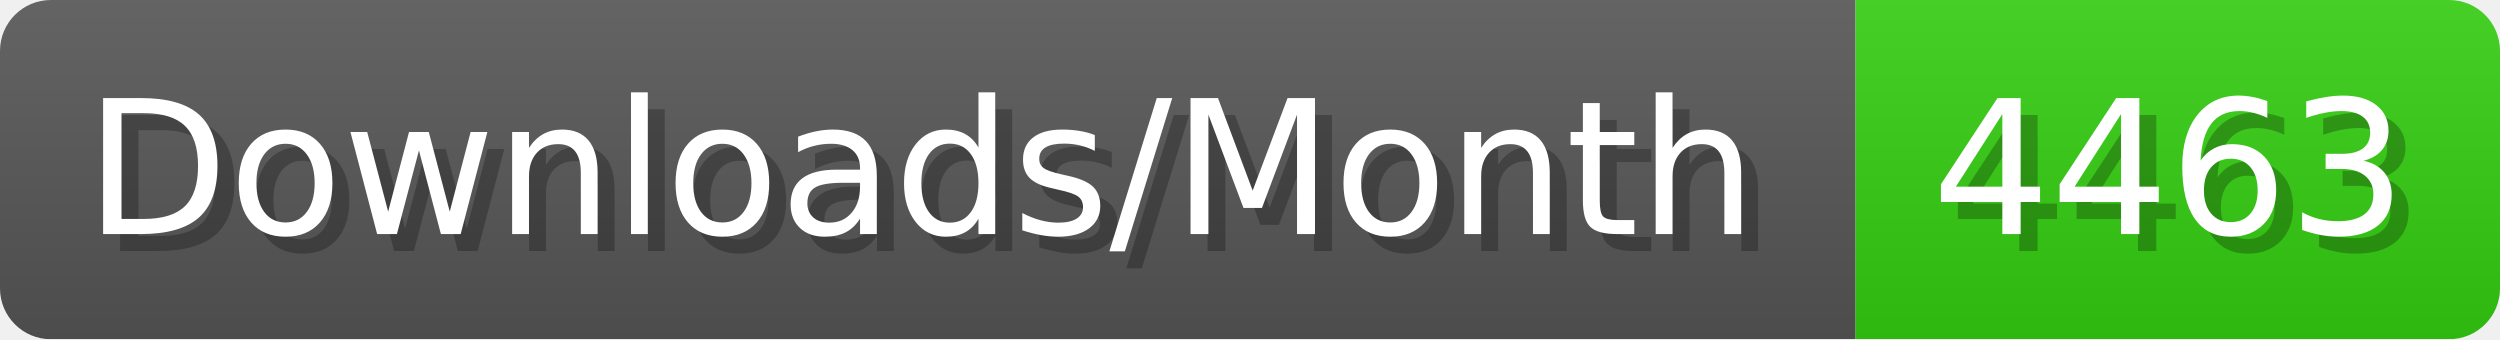
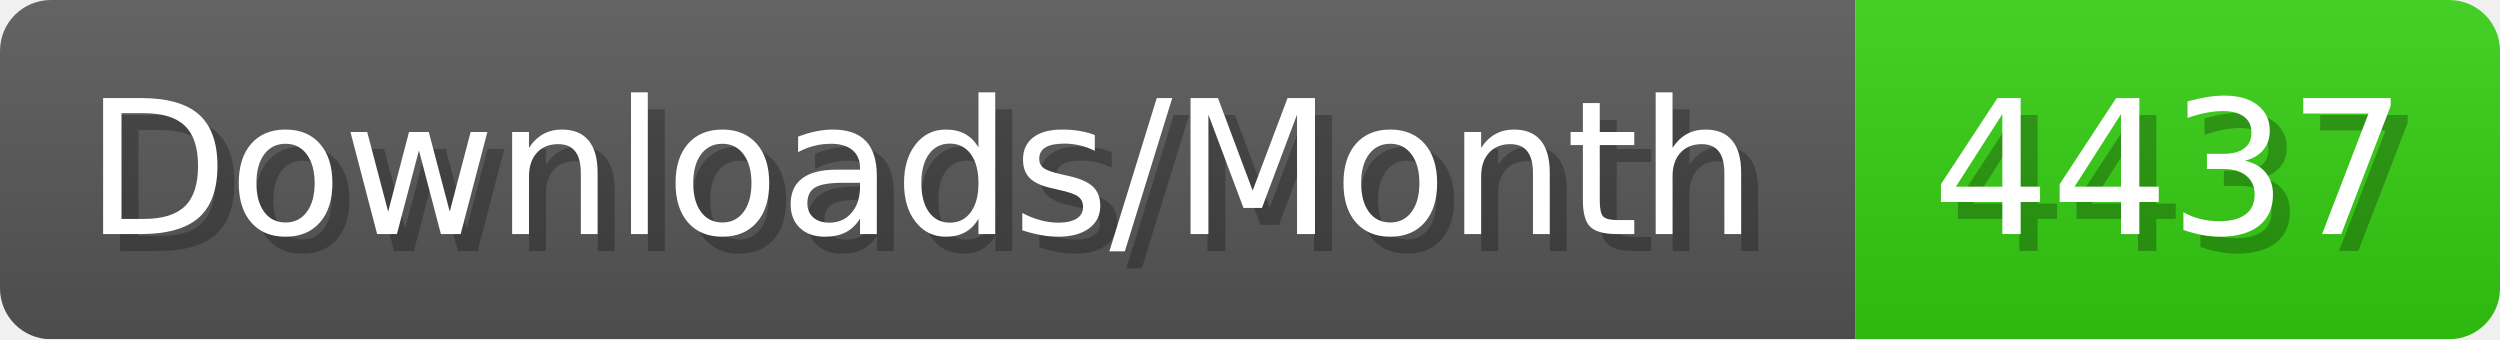
- <svg xmlns="http://www.w3.org/2000/svg" width="147.4" height="20" viewBox="0 0 1474 200" role="img" aria-label="Downloads/Month: 4463">
+ <svg xmlns="http://www.w3.org/2000/svg" width="147.4" height="20" viewBox="0 0 1474 200" role="img" aria-label="Downloads/Month: 4437">
  <linearGradient id="YlXUI" x2="0" y2="100%">
    <stop offset="0" stop-opacity=".1" stop-color="#EEE" />
    <stop offset="1" stop-opacity=".1" />
  </linearGradient>
  <mask id="JHhop">
    <rect width="1474" height="200" rx="30" fill="#FFF" />
  </mask>
  <g mask="url(#JHhop)">
    <rect width="1094" height="200" fill="#555" />
    <rect width="380" height="200" fill="#3C1" x="1094" />
    <rect width="1474" height="200" fill="url(#YlXUI)" />
  </g>
  <g aria-hidden="true" fill="#fff" text-anchor="start" font-family="Verdana,DejaVu Sans,sans-serif" font-size="110">
    <text x="60" y="148" textLength="994" fill="#000" opacity="0.25">Downloads/Month</text>
    <text x="50" y="138" textLength="994">Downloads/Month</text>
-     <text x="1149" y="148" textLength="280" fill="#000" opacity="0.25">4463</text>
-     <text x="1139" y="138" textLength="280">4463</text>
+     <text x="1149" y="148" textLength="280" fill="#000" opacity="0.25">4437</text>
+     <text x="1139" y="138" textLength="280">4437</text>
  </g>
</svg>
